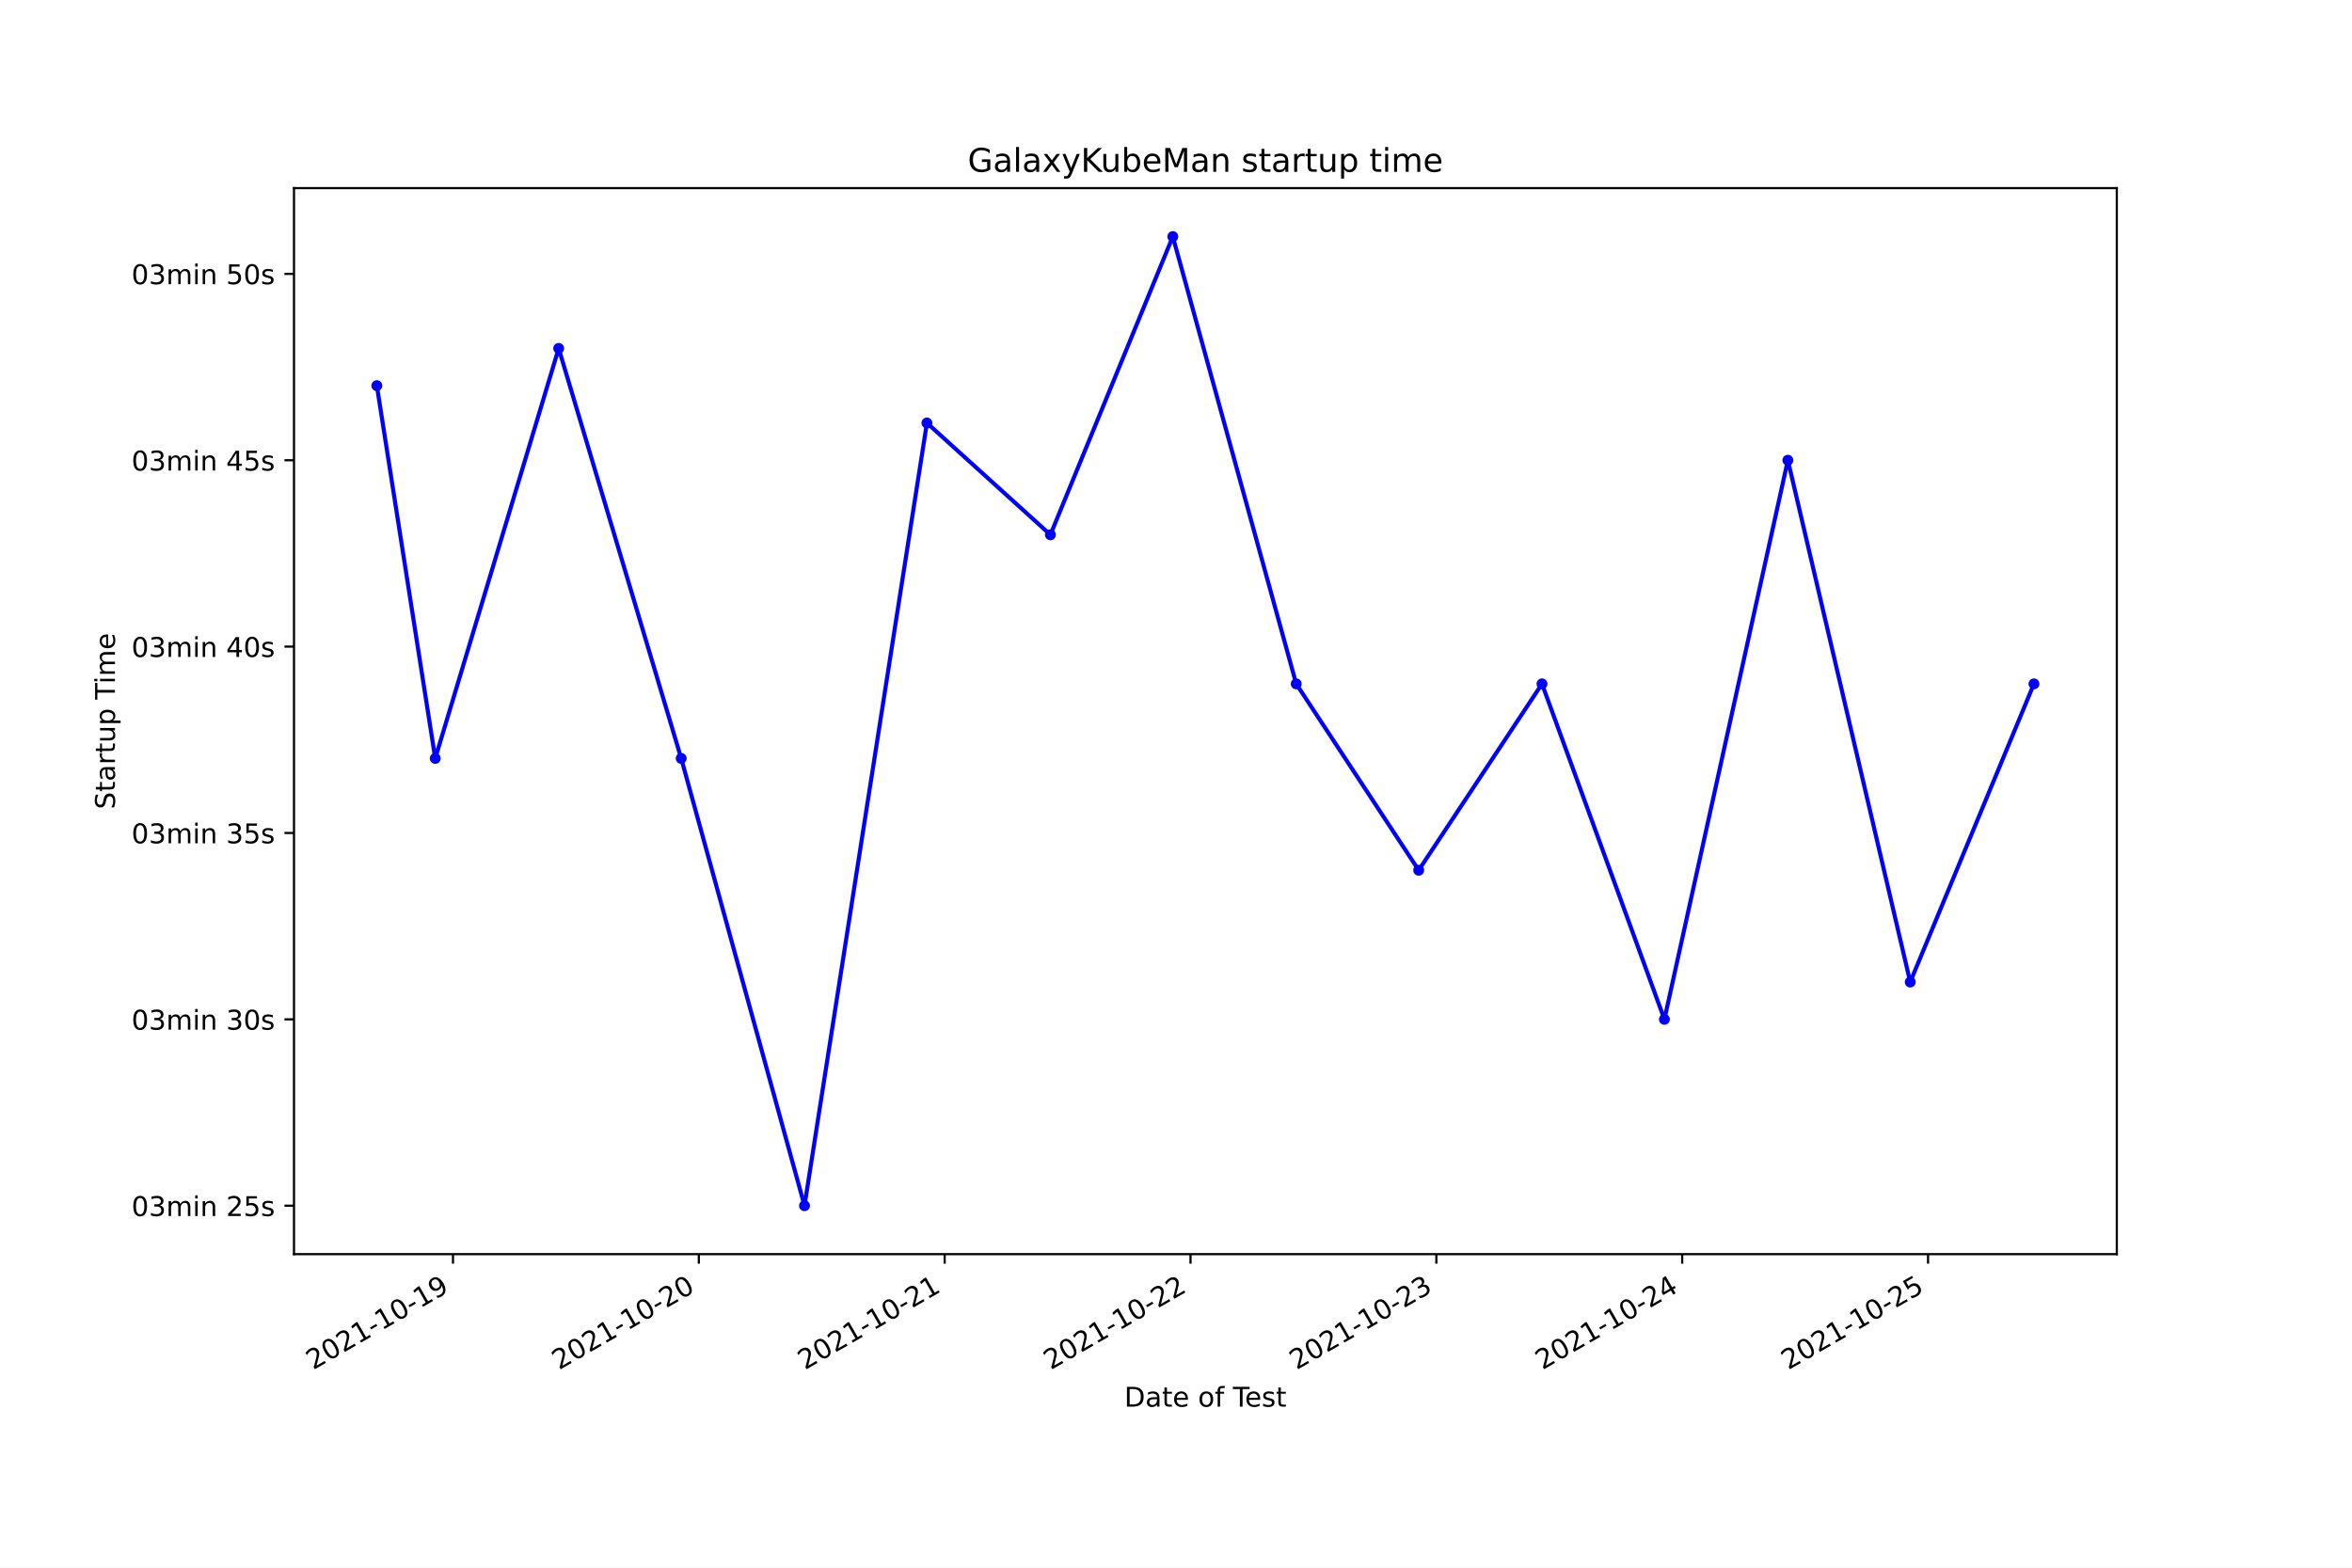
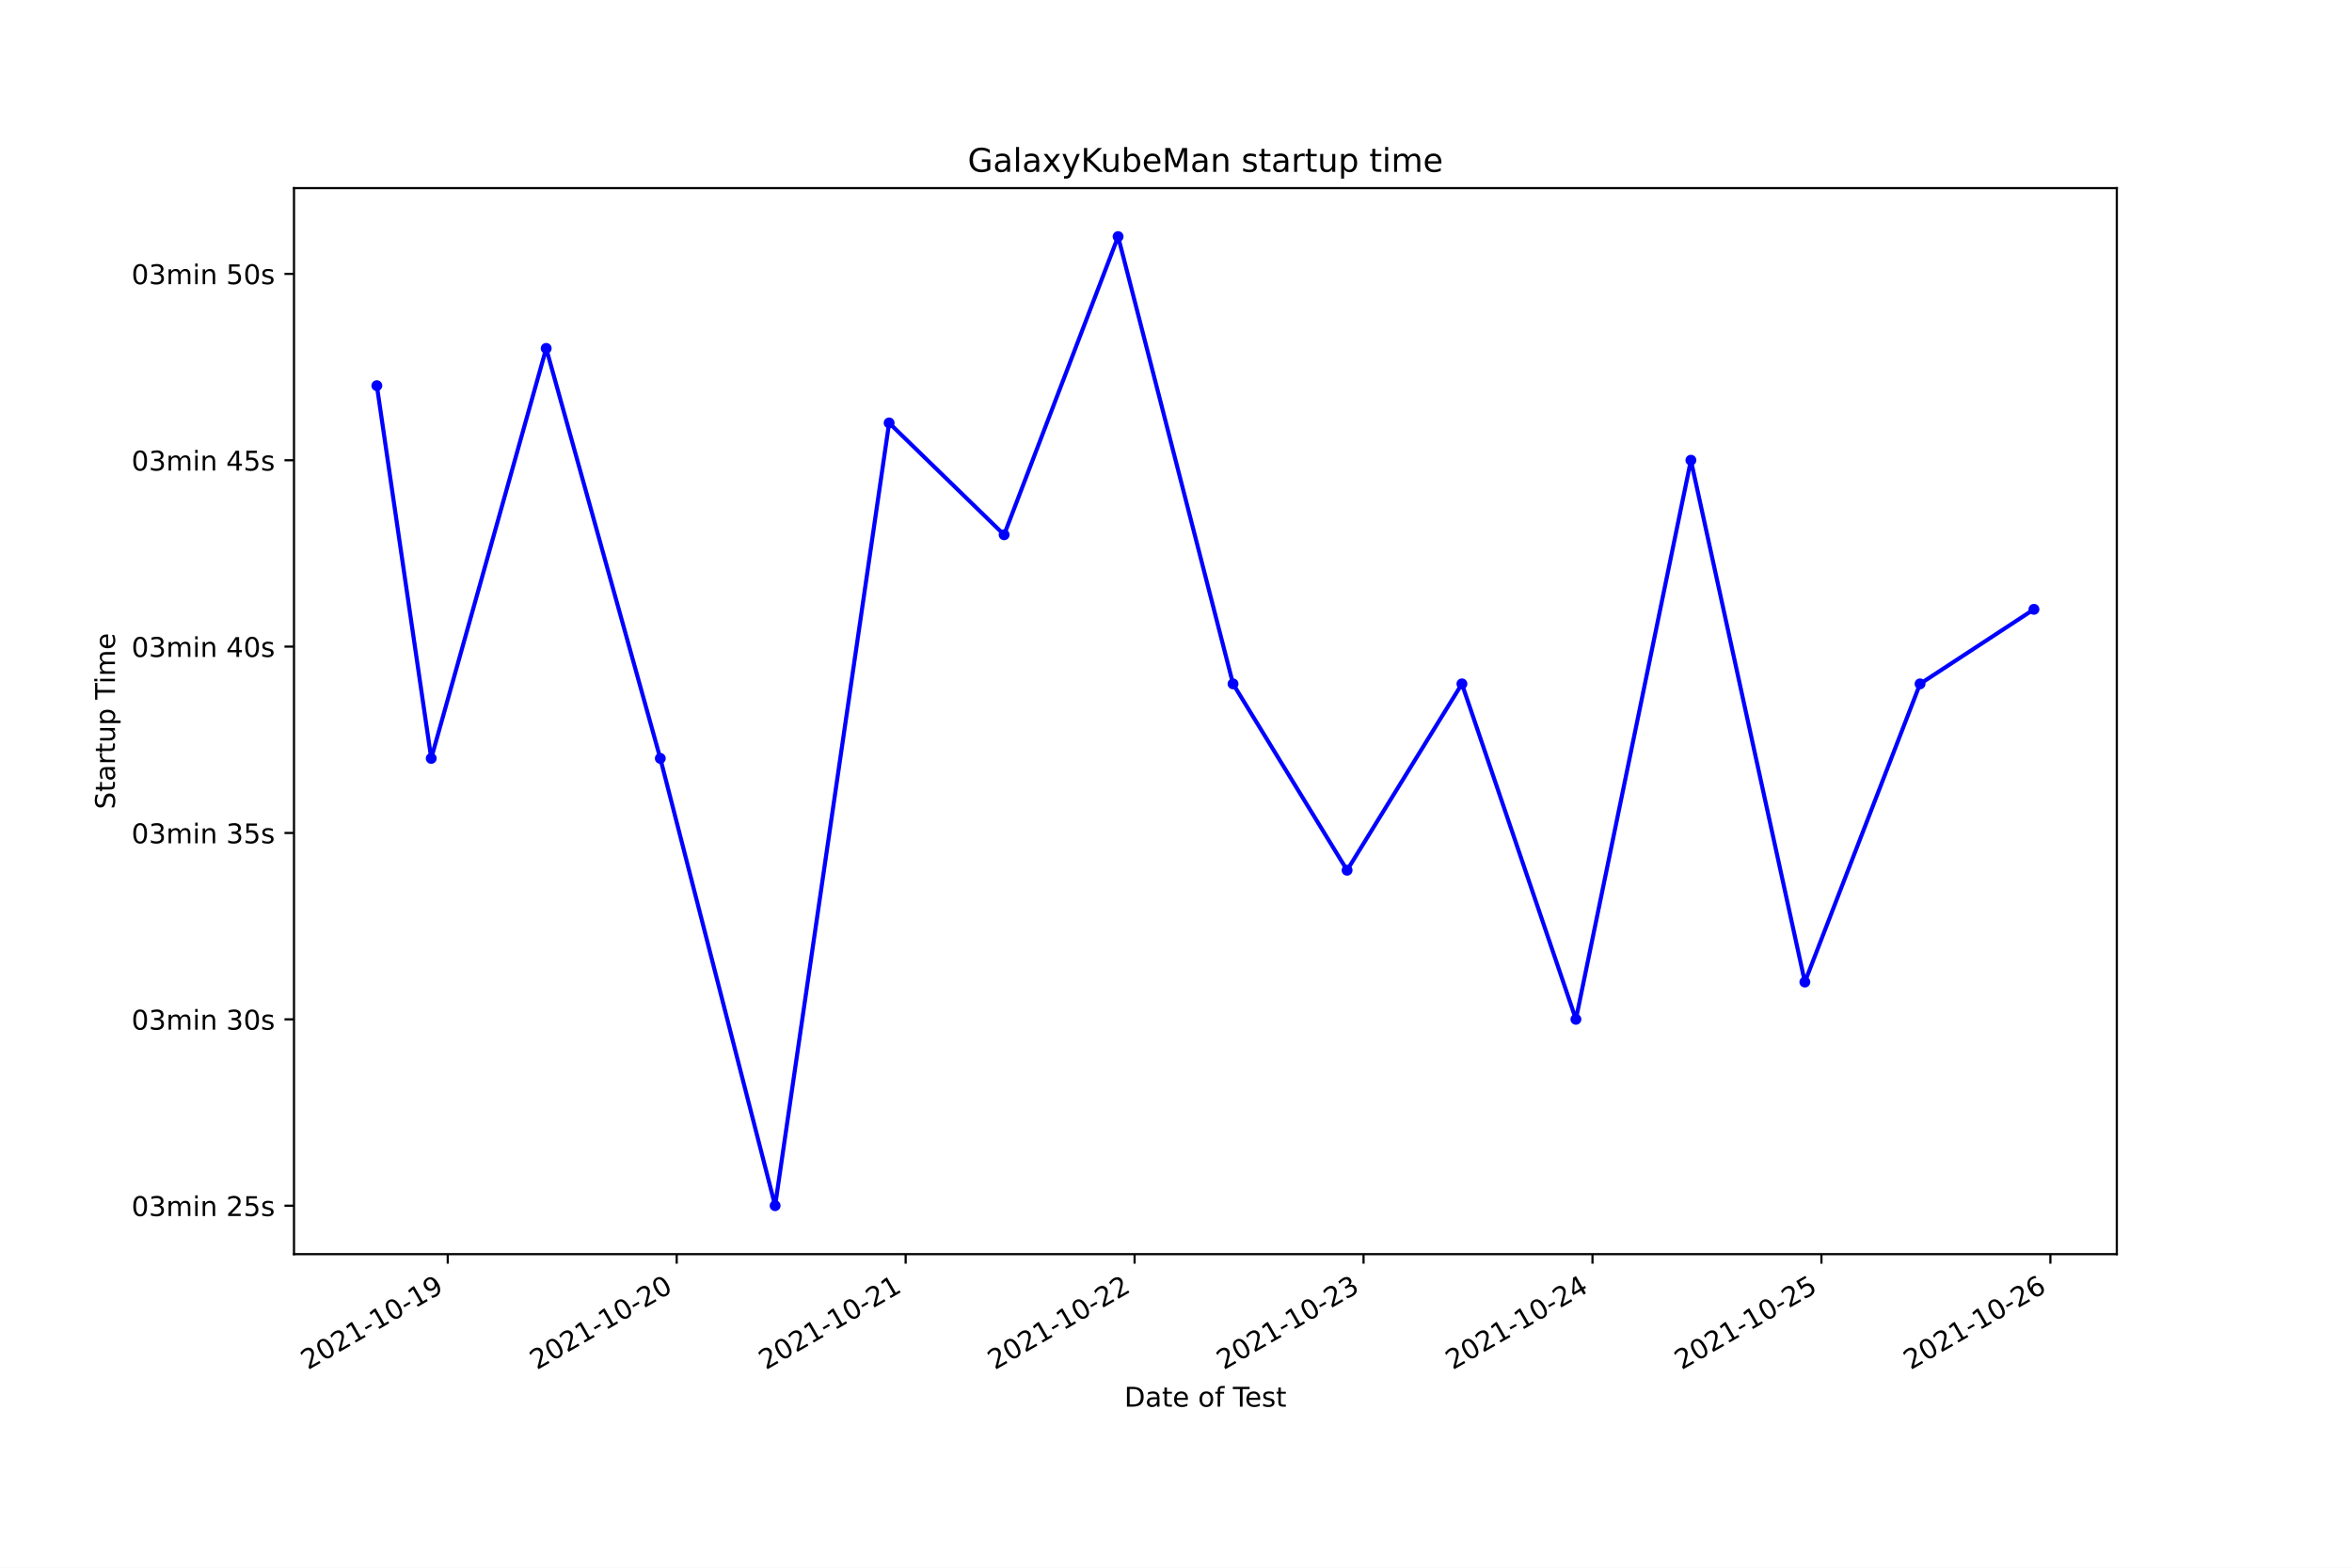
<svg xmlns="http://www.w3.org/2000/svg" xmlns:xlink="http://www.w3.org/1999/xlink" height="576pt" version="1.1" viewBox="0 0 864 576" width="864pt">
  <defs>
    <style type="text/css">*{stroke-linecap:butt;stroke-linejoin:round;}</style>
  </defs>
  <g id="figure_1">
    <g id="patch_1">
      <path d="M 0 576  L 864 576  L 864 0  L 0 0  z " style="fill:#ffffff;" />
    </g>
    <g id="axes_1">
      <g id="patch_2">
        <path d="M 108 460.8  L 777.6 460.8  L 777.6 69.12  L 108 69.12  z " style="fill:#ffffff;" />
      </g>
      <g id="matplotlib.axis_1">
        <g id="xtick_1">
          <g id="line2d_1">
            <defs>
-               <path d="M 0 0  L 0 3.5  " id="m5e85b4dd7c" style="stroke:#000000;stroke-width:0.8;" />
+               <path d="M 0 0  L 0 3.5  " id="md0dec7cf18" style="stroke:#000000;stroke-width:0.8;" />
            </defs>
            <g>
-               <use style="stroke:#000000;stroke-width:0.8;" x="166.402" xlink:href="#m5e85b4dd7c" y="460.8" />
+               <use style="stroke:#000000;stroke-width:0.8;" x="164.48" xlink:href="#md0dec7cf18" y="460.8" />
            </g>
          </g>
          <g id="text_1">
-             <g transform="translate(115.0327 503.4383)rotate(-30)scale(0.1 -0.1)">
+             <g transform="translate(113.1107 503.4383)rotate(-30)scale(0.1 -0.1)">
              <defs>
                <path d="M 1228 531  L 3431 531  L 3431 0  L 469 0  L 469 531  Q 828 903 1448 1529  Q 2069 2156 2228 2338  Q 2531 2678 2651 2914  Q 2772 3150 2772 3378  Q 2772 3750 2511 3984  Q 2250 4219 1831 4219  Q 1534 4219 1204 4116  Q 875 4013 500 3803  L 500 4441  Q 881 4594 1212 4672  Q 1544 4750 1819 4750  Q 2544 4750 2975 4387  Q 3406 4025 3406 3419  Q 3406 3131 3298 2873  Q 3191 2616 2906 2266  Q 2828 2175 2409 1742  Q 1991 1309 1228 531  z " id="DejaVuSans-32" transform="scale(0.015625)" />
                <path d="M 2034 4250  Q 1547 4250 1301 3770  Q 1056 3291 1056 2328  Q 1056 1369 1301 889  Q 1547 409 2034 409  Q 2525 409 2770 889  Q 3016 1369 3016 2328  Q 3016 3291 2770 3770  Q 2525 4250 2034 4250  z M 2034 4750  Q 2819 4750 3233 4129  Q 3647 3509 3647 2328  Q 3647 1150 3233 529  Q 2819 -91 2034 -91  Q 1250 -91 836 529  Q 422 1150 422 2328  Q 422 3509 836 4129  Q 1250 4750 2034 4750  z " id="DejaVuSans-30" transform="scale(0.015625)" />
                <path d="M 794 531  L 1825 531  L 1825 4091  L 703 3866  L 703 4441  L 1819 4666  L 2450 4666  L 2450 531  L 3481 531  L 3481 0  L 794 0  L 794 531  z " id="DejaVuSans-31" transform="scale(0.015625)" />
                <path d="M 313 2009  L 1997 2009  L 1997 1497  L 313 1497  L 313 2009  z " id="DejaVuSans-2d" transform="scale(0.015625)" />
                <path d="M 703 97  L 703 672  Q 941 559 1184 500  Q 1428 441 1663 441  Q 2288 441 2617 861  Q 2947 1281 2994 2138  Q 2813 1869 2534 1725  Q 2256 1581 1919 1581  Q 1219 1581 811 2004  Q 403 2428 403 3163  Q 403 3881 828 4315  Q 1253 4750 1959 4750  Q 2769 4750 3195 4129  Q 3622 3509 3622 2328  Q 3622 1225 3098 567  Q 2575 -91 1691 -91  Q 1453 -91 1209 -44  Q 966 3 703 97  z M 1959 2075  Q 2384 2075 2632 2365  Q 2881 2656 2881 3163  Q 2881 3666 2632 3958  Q 2384 4250 1959 4250  Q 1534 4250 1286 3958  Q 1038 3666 1038 3163  Q 1038 2656 1286 2365  Q 1534 2075 1959 2075  z " id="DejaVuSans-39" transform="scale(0.015625)" />
              </defs>
              <use xlink:href="#DejaVuSans-32" />
              <use x="63.623" xlink:href="#DejaVuSans-30" />
              <use x="127.246" xlink:href="#DejaVuSans-32" />
              <use x="190.869" xlink:href="#DejaVuSans-31" />
              <use x="254.492" xlink:href="#DejaVuSans-2d" />
              <use x="290.576" xlink:href="#DejaVuSans-31" />
              <use x="354.199" xlink:href="#DejaVuSans-30" />
              <use x="417.822" xlink:href="#DejaVuSans-2d" />
              <use x="453.906" xlink:href="#DejaVuSans-31" />
              <use x="517.529" xlink:href="#DejaVuSans-39" />
            </g>
          </g>
        </g>
        <g id="xtick_2">
          <g id="line2d_2">
            <g>
-               <use style="stroke:#000000;stroke-width:0.8;" x="256.712" xlink:href="#m5e85b4dd7c" y="460.8" />
+               <use style="stroke:#000000;stroke-width:0.8;" x="248.584" xlink:href="#md0dec7cf18" y="460.8" />
            </g>
          </g>
          <g id="text_2">
-             <g transform="translate(205.3427 503.4383)rotate(-30)scale(0.1 -0.1)">
+             <g transform="translate(197.2141 503.4383)rotate(-30)scale(0.1 -0.1)">
              <use xlink:href="#DejaVuSans-32" />
              <use x="63.623" xlink:href="#DejaVuSans-30" />
              <use x="127.246" xlink:href="#DejaVuSans-32" />
              <use x="190.869" xlink:href="#DejaVuSans-31" />
              <use x="254.492" xlink:href="#DejaVuSans-2d" />
              <use x="290.576" xlink:href="#DejaVuSans-31" />
              <use x="354.199" xlink:href="#DejaVuSans-30" />
              <use x="417.822" xlink:href="#DejaVuSans-2d" />
              <use x="453.906" xlink:href="#DejaVuSans-32" />
              <use x="517.529" xlink:href="#DejaVuSans-30" />
            </g>
          </g>
        </g>
        <g id="xtick_3">
          <g id="line2d_3">
            <g>
-               <use style="stroke:#000000;stroke-width:0.8;" x="347.022" xlink:href="#m5e85b4dd7c" y="460.8" />
+               <use style="stroke:#000000;stroke-width:0.8;" x="332.687" xlink:href="#md0dec7cf18" y="460.8" />
            </g>
          </g>
          <g id="text_3">
-             <g transform="translate(295.6528 503.4383)rotate(-30)scale(0.1 -0.1)">
+             <g transform="translate(281.3174 503.4383)rotate(-30)scale(0.1 -0.1)">
              <use xlink:href="#DejaVuSans-32" />
              <use x="63.623" xlink:href="#DejaVuSans-30" />
              <use x="127.246" xlink:href="#DejaVuSans-32" />
              <use x="190.869" xlink:href="#DejaVuSans-31" />
              <use x="254.492" xlink:href="#DejaVuSans-2d" />
              <use x="290.576" xlink:href="#DejaVuSans-31" />
              <use x="354.199" xlink:href="#DejaVuSans-30" />
              <use x="417.822" xlink:href="#DejaVuSans-2d" />
              <use x="453.906" xlink:href="#DejaVuSans-32" />
              <use x="517.529" xlink:href="#DejaVuSans-31" />
            </g>
          </g>
        </g>
        <g id="xtick_4">
          <g id="line2d_4">
            <g>
-               <use style="stroke:#000000;stroke-width:0.8;" x="437.332" xlink:href="#m5e85b4dd7c" y="460.8" />
+               <use style="stroke:#000000;stroke-width:0.8;" x="416.79" xlink:href="#md0dec7cf18" y="460.8" />
            </g>
          </g>
          <g id="text_4">
-             <g transform="translate(385.9628 503.4383)rotate(-30)scale(0.1 -0.1)">
+             <g transform="translate(365.4208 503.4383)rotate(-30)scale(0.1 -0.1)">
              <use xlink:href="#DejaVuSans-32" />
              <use x="63.623" xlink:href="#DejaVuSans-30" />
              <use x="127.246" xlink:href="#DejaVuSans-32" />
              <use x="190.869" xlink:href="#DejaVuSans-31" />
              <use x="254.492" xlink:href="#DejaVuSans-2d" />
              <use x="290.576" xlink:href="#DejaVuSans-31" />
              <use x="354.199" xlink:href="#DejaVuSans-30" />
              <use x="417.822" xlink:href="#DejaVuSans-2d" />
              <use x="453.906" xlink:href="#DejaVuSans-32" />
              <use x="517.529" xlink:href="#DejaVuSans-32" />
            </g>
          </g>
        </g>
        <g id="xtick_5">
          <g id="line2d_5">
            <g>
-               <use style="stroke:#000000;stroke-width:0.8;" x="527.642" xlink:href="#m5e85b4dd7c" y="460.8" />
+               <use style="stroke:#000000;stroke-width:0.8;" x="500.894" xlink:href="#md0dec7cf18" y="460.8" />
            </g>
          </g>
          <g id="text_5">
-             <g transform="translate(476.2729 503.4383)rotate(-30)scale(0.1 -0.1)">
+             <g transform="translate(449.5242 503.4383)rotate(-30)scale(0.1 -0.1)">
              <defs>
                <path d="M 2597 2516  Q 3050 2419 3304 2112  Q 3559 1806 3559 1356  Q 3559 666 3084 287  Q 2609 -91 1734 -91  Q 1441 -91 1130 -33  Q 819 25 488 141  L 488 750  Q 750 597 1062 519  Q 1375 441 1716 441  Q 2309 441 2620 675  Q 2931 909 2931 1356  Q 2931 1769 2642 2001  Q 2353 2234 1838 2234  L 1294 2234  L 1294 2753  L 1863 2753  Q 2328 2753 2575 2939  Q 2822 3125 2822 3475  Q 2822 3834 2567 4026  Q 2313 4219 1838 4219  Q 1578 4219 1281 4162  Q 984 4106 628 3988  L 628 4550  Q 988 4650 1302 4700  Q 1616 4750 1894 4750  Q 2613 4750 3031 4423  Q 3450 4097 3450 3541  Q 3450 3153 3228 2886  Q 3006 2619 2597 2516  z " id="DejaVuSans-33" transform="scale(0.015625)" />
              </defs>
              <use xlink:href="#DejaVuSans-32" />
              <use x="63.623" xlink:href="#DejaVuSans-30" />
              <use x="127.246" xlink:href="#DejaVuSans-32" />
              <use x="190.869" xlink:href="#DejaVuSans-31" />
              <use x="254.492" xlink:href="#DejaVuSans-2d" />
              <use x="290.576" xlink:href="#DejaVuSans-31" />
              <use x="354.199" xlink:href="#DejaVuSans-30" />
              <use x="417.822" xlink:href="#DejaVuSans-2d" />
              <use x="453.906" xlink:href="#DejaVuSans-32" />
              <use x="517.529" xlink:href="#DejaVuSans-33" />
            </g>
          </g>
        </g>
        <g id="xtick_6">
          <g id="line2d_6">
            <g>
-               <use style="stroke:#000000;stroke-width:0.8;" x="617.952" xlink:href="#m5e85b4dd7c" y="460.8" />
+               <use style="stroke:#000000;stroke-width:0.8;" x="584.997" xlink:href="#md0dec7cf18" y="460.8" />
            </g>
          </g>
          <g id="text_6">
-             <g transform="translate(566.5829 503.4383)rotate(-30)scale(0.1 -0.1)">
+             <g transform="translate(533.6275 503.4383)rotate(-30)scale(0.1 -0.1)">
              <defs>
                <path d="M 2419 4116  L 825 1625  L 2419 1625  L 2419 4116  z M 2253 4666  L 3047 4666  L 3047 1625  L 3713 1625  L 3713 1100  L 3047 1100  L 3047 0  L 2419 0  L 2419 1100  L 313 1100  L 313 1709  L 2253 4666  z " id="DejaVuSans-34" transform="scale(0.015625)" />
              </defs>
              <use xlink:href="#DejaVuSans-32" />
              <use x="63.623" xlink:href="#DejaVuSans-30" />
              <use x="127.246" xlink:href="#DejaVuSans-32" />
              <use x="190.869" xlink:href="#DejaVuSans-31" />
              <use x="254.492" xlink:href="#DejaVuSans-2d" />
              <use x="290.576" xlink:href="#DejaVuSans-31" />
              <use x="354.199" xlink:href="#DejaVuSans-30" />
              <use x="417.822" xlink:href="#DejaVuSans-2d" />
              <use x="453.906" xlink:href="#DejaVuSans-32" />
              <use x="517.529" xlink:href="#DejaVuSans-34" />
            </g>
          </g>
        </g>
        <g id="xtick_7">
          <g id="line2d_7">
            <g>
-               <use style="stroke:#000000;stroke-width:0.8;" x="708.262" xlink:href="#m5e85b4dd7c" y="460.8" />
+               <use style="stroke:#000000;stroke-width:0.8;" x="669.1" xlink:href="#md0dec7cf18" y="460.8" />
            </g>
          </g>
          <g id="text_7">
-             <g transform="translate(656.8929 503.4383)rotate(-30)scale(0.1 -0.1)">
+             <g transform="translate(617.7309 503.4383)rotate(-30)scale(0.1 -0.1)">
              <defs>
                <path d="M 691 4666  L 3169 4666  L 3169 4134  L 1269 4134  L 1269 2991  Q 1406 3038 1543 3061  Q 1681 3084 1819 3084  Q 2600 3084 3056 2656  Q 3513 2228 3513 1497  Q 3513 744 3044 326  Q 2575 -91 1722 -91  Q 1428 -91 1123 -41  Q 819 9 494 109  L 494 744  Q 775 591 1075 516  Q 1375 441 1709 441  Q 2250 441 2565 725  Q 2881 1009 2881 1497  Q 2881 1984 2565 2268  Q 2250 2553 1709 2553  Q 1456 2553 1204 2497  Q 953 2441 691 2322  L 691 4666  z " id="DejaVuSans-35" transform="scale(0.015625)" />
              </defs>
              <use xlink:href="#DejaVuSans-32" />
              <use x="63.623" xlink:href="#DejaVuSans-30" />
              <use x="127.246" xlink:href="#DejaVuSans-32" />
              <use x="190.869" xlink:href="#DejaVuSans-31" />
              <use x="254.492" xlink:href="#DejaVuSans-2d" />
              <use x="290.576" xlink:href="#DejaVuSans-31" />
              <use x="354.199" xlink:href="#DejaVuSans-30" />
              <use x="417.822" xlink:href="#DejaVuSans-2d" />
              <use x="453.906" xlink:href="#DejaVuSans-32" />
              <use x="517.529" xlink:href="#DejaVuSans-35" />
            </g>
          </g>
        </g>
-         <g id="text_8">
+         <g id="xtick_8">
+           <g id="line2d_8">
+             <g>
+               <use style="stroke:#000000;stroke-width:0.8;" x="753.204" xlink:href="#md0dec7cf18" y="460.8" />
+             </g>
+           </g>
+           <g id="text_8">
+             <g transform="translate(701.8342 503.4383)rotate(-30)scale(0.1 -0.1)">
+               <defs>
+                 <path d="M 2113 2584  Q 1688 2584 1439 2293  Q 1191 2003 1191 1497  Q 1191 994 1439 701  Q 1688 409 2113 409  Q 2538 409 2786 701  Q 3034 994 3034 1497  Q 3034 2003 2786 2293  Q 2538 2584 2113 2584  z M 3366 4563  L 3366 3988  Q 3128 4100 2886 4159  Q 2644 4219 2406 4219  Q 1781 4219 1451 3797  Q 1122 3375 1075 2522  Q 1259 2794 1537 2939  Q 1816 3084 2150 3084  Q 2853 3084 3261 2657  Q 3669 2231 3669 1497  Q 3669 778 3244 343  Q 2819 -91 2113 -91  Q 1303 -91 875 529  Q 447 1150 447 2328  Q 447 3434 972 4092  Q 1497 4750 2381 4750  Q 2619 4750 2861 4703  Q 3103 4656 3366 4563  z " id="DejaVuSans-36" transform="scale(0.015625)" />
+               </defs>
+               <use xlink:href="#DejaVuSans-32" />
+               <use x="63.623" xlink:href="#DejaVuSans-30" />
+               <use x="127.246" xlink:href="#DejaVuSans-32" />
+               <use x="190.869" xlink:href="#DejaVuSans-31" />
+               <use x="254.492" xlink:href="#DejaVuSans-2d" />
+               <use x="290.576" xlink:href="#DejaVuSans-31" />
+               <use x="354.199" xlink:href="#DejaVuSans-30" />
+               <use x="417.822" xlink:href="#DejaVuSans-2d" />
+               <use x="453.906" xlink:href="#DejaVuSans-32" />
+               <use x="517.529" xlink:href="#DejaVuSans-36" />
+             </g>
+           </g>
+         </g>
+         <g id="text_9">
          <g transform="translate(413.0063 516.8378)scale(0.1 -0.1)">
            <defs>
              <path d="M 1259 4147  L 1259 519  L 2022 519  Q 2988 519 3436 956  Q 3884 1394 3884 2338  Q 3884 3275 3436 3711  Q 2988 4147 2022 4147  L 1259 4147  z M 628 4666  L 1925 4666  Q 3281 4666 3915 4102  Q 4550 3538 4550 2338  Q 4550 1131 3912 565  Q 3275 0 1925 0  L 628 0  L 628 4666  z " id="DejaVuSans-44" transform="scale(0.015625)" />
              <path d="M 2194 1759  Q 1497 1759 1228 1600  Q 959 1441 959 1056  Q 959 750 1161 570  Q 1363 391 1709 391  Q 2188 391 2477 730  Q 2766 1069 2766 1631  L 2766 1759  L 2194 1759  z M 3341 1997  L 3341 0  L 2766 0  L 2766 531  Q 2569 213 2275 61  Q 1981 -91 1556 -91  Q 1019 -91 701 211  Q 384 513 384 1019  Q 384 1609 779 1909  Q 1175 2209 1959 2209  L 2766 2209  L 2766 2266  Q 2766 2663 2505 2880  Q 2244 3097 1772 3097  Q 1472 3097 1187 3025  Q 903 2953 641 2809  L 641 3341  Q 956 3463 1253 3523  Q 1550 3584 1831 3584  Q 2591 3584 2966 3190  Q 3341 2797 3341 1997  z " id="DejaVuSans-61" transform="scale(0.015625)" />
              <path d="M 1172 4494  L 1172 3500  L 2356 3500  L 2356 3053  L 1172 3053  L 1172 1153  Q 1172 725 1289 603  Q 1406 481 1766 481  L 2356 481  L 2356 0  L 1766 0  Q 1100 0 847 248  Q 594 497 594 1153  L 594 3053  L 172 3053  L 172 3500  L 594 3500  L 594 4494  L 1172 4494  z " id="DejaVuSans-74" transform="scale(0.015625)" />
              <path d="M 3597 1894  L 3597 1613  L 953 1613  Q 991 1019 1311 708  Q 1631 397 2203 397  Q 2534 397 2845 478  Q 3156 559 3463 722  L 3463 178  Q 3153 47 2828 -22  Q 2503 -91 2169 -91  Q 1331 -91 842 396  Q 353 884 353 1716  Q 353 2575 817 3079  Q 1281 3584 2069 3584  Q 2775 3584 3186 3129  Q 3597 2675 3597 1894  z M 3022 2063  Q 3016 2534 2758 2815  Q 2500 3097 2075 3097  Q 1594 3097 1305 2825  Q 1016 2553 972 2059  L 3022 2063  z " id="DejaVuSans-65" transform="scale(0.015625)" />
              <path id="DejaVuSans-20" transform="scale(0.015625)" />
              <path d="M 1959 3097  Q 1497 3097 1228 2736  Q 959 2375 959 1747  Q 959 1119 1226 758  Q 1494 397 1959 397  Q 2419 397 2687 759  Q 2956 1122 2956 1747  Q 2956 2369 2687 2733  Q 2419 3097 1959 3097  z M 1959 3584  Q 2709 3584 3137 3096  Q 3566 2609 3566 1747  Q 3566 888 3137 398  Q 2709 -91 1959 -91  Q 1206 -91 779 398  Q 353 888 353 1747  Q 353 2609 779 3096  Q 1206 3584 1959 3584  z " id="DejaVuSans-6f" transform="scale(0.015625)" />
              <path d="M 2375 4863  L 2375 4384  L 1825 4384  Q 1516 4384 1395 4259  Q 1275 4134 1275 3809  L 1275 3500  L 2222 3500  L 2222 3053  L 1275 3053  L 1275 0  L 697 0  L 697 3053  L 147 3053  L 147 3500  L 697 3500  L 697 3744  Q 697 4328 969 4595  Q 1241 4863 1831 4863  L 2375 4863  z " id="DejaVuSans-66" transform="scale(0.015625)" />
              <path d="M -19 4666  L 3928 4666  L 3928 4134  L 2272 4134  L 2272 0  L 1638 0  L 1638 4134  L -19 4134  L -19 4666  z " id="DejaVuSans-54" transform="scale(0.015625)" />
              <path d="M 2834 3397  L 2834 2853  Q 2591 2978 2328 3040  Q 2066 3103 1784 3103  Q 1356 3103 1142 2972  Q 928 2841 928 2578  Q 928 2378 1081 2264  Q 1234 2150 1697 2047  L 1894 2003  Q 2506 1872 2764 1633  Q 3022 1394 3022 966  Q 3022 478 2636 193  Q 2250 -91 1575 -91  Q 1294 -91 989 -36  Q 684 19 347 128  L 347 722  Q 666 556 975 473  Q 1284 391 1588 391  Q 1994 391 2212 530  Q 2431 669 2431 922  Q 2431 1156 2273 1281  Q 2116 1406 1581 1522  L 1381 1569  Q 847 1681 609 1914  Q 372 2147 372 2553  Q 372 3047 722 3315  Q 1072 3584 1716 3584  Q 2034 3584 2315 3537  Q 2597 3491 2834 3397  z " id="DejaVuSans-73" transform="scale(0.015625)" />
            </defs>
            <use xlink:href="#DejaVuSans-44" />
            <use x="77.002" xlink:href="#DejaVuSans-61" />
            <use x="138.281" xlink:href="#DejaVuSans-74" />
            <use x="177.49" xlink:href="#DejaVuSans-65" />
            <use x="239.014" xlink:href="#DejaVuSans-20" />
            <use x="270.801" xlink:href="#DejaVuSans-6f" />
            <use x="331.982" xlink:href="#DejaVuSans-66" />
            <use x="367.188" xlink:href="#DejaVuSans-20" />
            <use x="398.975" xlink:href="#DejaVuSans-54" />
            <use x="443.059" xlink:href="#DejaVuSans-65" />
            <use x="504.582" xlink:href="#DejaVuSans-73" />
            <use x="556.682" xlink:href="#DejaVuSans-74" />
          </g>
        </g>
      </g>
      <g id="matplotlib.axis_2">
        <g id="ytick_1">
-           <g id="line2d_8">
+           <g id="line2d_9">
            <defs>
-               <path d="M 0 0  L -3.5 0  " id="m3f76732571" style="stroke:#000000;stroke-width:0.8;" />
+               <path d="M 0 0  L -3.5 0  " id="mba58c76f24" style="stroke:#000000;stroke-width:0.8;" />
            </defs>
            <g>
-               <use style="stroke:#000000;stroke-width:0.8;" x="108" xlink:href="#m3f76732571" y="442.996" />
-             </g>
-           </g>
-           <g id="text_9">
+               <use style="stroke:#000000;stroke-width:0.8;" x="108" xlink:href="#mba58c76f24" y="442.996" />
+             </g>
+           </g>
+           <g id="text_10">
            <g transform="translate(48.30625 446.7956)scale(0.1 -0.1)">
              <defs>
                <path d="M 3328 2828  Q 3544 3216 3844 3400  Q 4144 3584 4550 3584  Q 5097 3584 5394 3201  Q 5691 2819 5691 2113  L 5691 0  L 5113 0  L 5113 2094  Q 5113 2597 4934 2840  Q 4756 3084 4391 3084  Q 3944 3084 3684 2787  Q 3425 2491 3425 1978  L 3425 0  L 2847 0  L 2847 2094  Q 2847 2600 2669 2842  Q 2491 3084 2119 3084  Q 1678 3084 1418 2786  Q 1159 2488 1159 1978  L 1159 0  L 581 0  L 581 3500  L 1159 3500  L 1159 2956  Q 1356 3278 1631 3431  Q 1906 3584 2284 3584  Q 2666 3584 2933 3390  Q 3200 3197 3328 2828  z " id="DejaVuSans-6d" transform="scale(0.015625)" />
                <path d="M 603 3500  L 1178 3500  L 1178 0  L 603 0  L 603 3500  z M 603 4863  L 1178 4863  L 1178 4134  L 603 4134  L 603 4863  z " id="DejaVuSans-69" transform="scale(0.015625)" />
                <path d="M 3513 2113  L 3513 0  L 2938 0  L 2938 2094  Q 2938 2591 2744 2837  Q 2550 3084 2163 3084  Q 1697 3084 1428 2787  Q 1159 2491 1159 1978  L 1159 0  L 581 0  L 581 3500  L 1159 3500  L 1159 2956  Q 1366 3272 1645 3428  Q 1925 3584 2291 3584  Q 2894 3584 3203 3211  Q 3513 2838 3513 2113  z " id="DejaVuSans-6e" transform="scale(0.015625)" />
              </defs>
              <use xlink:href="#DejaVuSans-30" />
              <use x="63.623" xlink:href="#DejaVuSans-33" />
              <use x="127.246" xlink:href="#DejaVuSans-6d" />
              <use x="224.658" xlink:href="#DejaVuSans-69" />
              <use x="252.441" xlink:href="#DejaVuSans-6e" />
              <use x="315.82" xlink:href="#DejaVuSans-20" />
              <use x="347.607" xlink:href="#DejaVuSans-32" />
              <use x="411.23" xlink:href="#DejaVuSans-35" />
              <use x="474.854" xlink:href="#DejaVuSans-73" />
            </g>
          </g>
        </g>
        <g id="ytick_2">
-           <g id="line2d_9">
-             <g>
-               <use style="stroke:#000000;stroke-width:0.8;" x="108" xlink:href="#m3f76732571" y="374.521" />
-             </g>
-           </g>
-           <g id="text_10">
+           <g id="line2d_10">
+             <g>
+               <use style="stroke:#000000;stroke-width:0.8;" x="108" xlink:href="#mba58c76f24" y="374.521" />
+             </g>
+           </g>
+           <g id="text_11">
            <g transform="translate(48.30625 378.3201)scale(0.1 -0.1)">
              <use xlink:href="#DejaVuSans-30" />
              <use x="63.623" xlink:href="#DejaVuSans-33" />
              <use x="127.246" xlink:href="#DejaVuSans-6d" />
              <use x="224.658" xlink:href="#DejaVuSans-69" />
              <use x="252.441" xlink:href="#DejaVuSans-6e" />
              <use x="315.82" xlink:href="#DejaVuSans-20" />
              <use x="347.607" xlink:href="#DejaVuSans-33" />
              <use x="411.23" xlink:href="#DejaVuSans-30" />
              <use x="474.854" xlink:href="#DejaVuSans-73" />
            </g>
          </g>
        </g>
        <g id="ytick_3">
-           <g id="line2d_10">
-             <g>
-               <use style="stroke:#000000;stroke-width:0.8;" x="108" xlink:href="#m3f76732571" y="306.045" />
-             </g>
-           </g>
-           <g id="text_11">
+           <g id="line2d_11">
+             <g>
+               <use style="stroke:#000000;stroke-width:0.8;" x="108" xlink:href="#mba58c76f24" y="306.045" />
+             </g>
+           </g>
+           <g id="text_12">
            <g transform="translate(48.30625 309.8445)scale(0.1 -0.1)">
              <use xlink:href="#DejaVuSans-30" />
              <use x="63.623" xlink:href="#DejaVuSans-33" />
              <use x="127.246" xlink:href="#DejaVuSans-6d" />
              <use x="224.658" xlink:href="#DejaVuSans-69" />
              <use x="252.441" xlink:href="#DejaVuSans-6e" />
              <use x="315.82" xlink:href="#DejaVuSans-20" />
              <use x="347.607" xlink:href="#DejaVuSans-33" />
              <use x="411.23" xlink:href="#DejaVuSans-35" />
              <use x="474.854" xlink:href="#DejaVuSans-73" />
            </g>
          </g>
        </g>
        <g id="ytick_4">
-           <g id="line2d_11">
-             <g>
-               <use style="stroke:#000000;stroke-width:0.8;" x="108" xlink:href="#m3f76732571" y="237.57" />
-             </g>
-           </g>
-           <g id="text_12">
+           <g id="line2d_12">
+             <g>
+               <use style="stroke:#000000;stroke-width:0.8;" x="108" xlink:href="#mba58c76f24" y="237.57" />
+             </g>
+           </g>
+           <g id="text_13">
            <g transform="translate(48.30625 241.369)scale(0.1 -0.1)">
              <use xlink:href="#DejaVuSans-30" />
              <use x="63.623" xlink:href="#DejaVuSans-33" />
              <use x="127.246" xlink:href="#DejaVuSans-6d" />
              <use x="224.658" xlink:href="#DejaVuSans-69" />
              <use x="252.441" xlink:href="#DejaVuSans-6e" />
              <use x="315.82" xlink:href="#DejaVuSans-20" />
              <use x="347.607" xlink:href="#DejaVuSans-34" />
              <use x="411.23" xlink:href="#DejaVuSans-30" />
              <use x="474.854" xlink:href="#DejaVuSans-73" />
            </g>
          </g>
        </g>
        <g id="ytick_5">
-           <g id="line2d_12">
-             <g>
-               <use style="stroke:#000000;stroke-width:0.8;" x="108" xlink:href="#m3f76732571" y="169.094" />
-             </g>
-           </g>
-           <g id="text_13">
+           <g id="line2d_13">
+             <g>
+               <use style="stroke:#000000;stroke-width:0.8;" x="108" xlink:href="#mba58c76f24" y="169.094" />
+             </g>
+           </g>
+           <g id="text_14">
            <g transform="translate(48.30625 172.8935)scale(0.1 -0.1)">
              <use xlink:href="#DejaVuSans-30" />
              <use x="63.623" xlink:href="#DejaVuSans-33" />
              <use x="127.246" xlink:href="#DejaVuSans-6d" />
              <use x="224.658" xlink:href="#DejaVuSans-69" />
              <use x="252.441" xlink:href="#DejaVuSans-6e" />
              <use x="315.82" xlink:href="#DejaVuSans-20" />
              <use x="347.607" xlink:href="#DejaVuSans-34" />
              <use x="411.23" xlink:href="#DejaVuSans-35" />
              <use x="474.854" xlink:href="#DejaVuSans-73" />
            </g>
          </g>
        </g>
        <g id="ytick_6">
-           <g id="line2d_13">
-             <g>
-               <use style="stroke:#000000;stroke-width:0.8;" x="108" xlink:href="#m3f76732571" y="100.619" />
-             </g>
-           </g>
-           <g id="text_14">
+           <g id="line2d_14">
+             <g>
+               <use style="stroke:#000000;stroke-width:0.8;" x="108" xlink:href="#mba58c76f24" y="100.619" />
+             </g>
+           </g>
+           <g id="text_15">
            <g transform="translate(48.30625 104.418)scale(0.1 -0.1)">
              <use xlink:href="#DejaVuSans-30" />
              <use x="63.623" xlink:href="#DejaVuSans-33" />
              <use x="127.246" xlink:href="#DejaVuSans-6d" />
              <use x="224.658" xlink:href="#DejaVuSans-69" />
              <use x="252.441" xlink:href="#DejaVuSans-6e" />
              <use x="315.82" xlink:href="#DejaVuSans-20" />
              <use x="347.607" xlink:href="#DejaVuSans-35" />
              <use x="411.23" xlink:href="#DejaVuSans-30" />
              <use x="474.854" xlink:href="#DejaVuSans-73" />
            </g>
          </g>
        </g>
-         <g id="text_15">
+         <g id="text_16">
          <g transform="translate(42.22656 297.3397)rotate(-90)scale(0.1 -0.1)">
            <defs>
              <path d="M 3425 4513  L 3425 3897  Q 3066 4069 2747 4153  Q 2428 4238 2131 4238  Q 1616 4238 1336 4038  Q 1056 3838 1056 3469  Q 1056 3159 1242 3001  Q 1428 2844 1947 2747  L 2328 2669  Q 3034 2534 3370 2195  Q 3706 1856 3706 1288  Q 3706 609 3251 259  Q 2797 -91 1919 -91  Q 1588 -91 1214 -16  Q 841 59 441 206  L 441 856  Q 825 641 1194 531  Q 1563 422 1919 422  Q 2459 422 2753 634  Q 3047 847 3047 1241  Q 3047 1584 2836 1778  Q 2625 1972 2144 2069  L 1759 2144  Q 1053 2284 737 2584  Q 422 2884 422 3419  Q 422 4038 858 4394  Q 1294 4750 2059 4750  Q 2388 4750 2728 4690  Q 3069 4631 3425 4513  z " id="DejaVuSans-53" transform="scale(0.015625)" />
              <path d="M 2631 2963  Q 2534 3019 2420 3045  Q 2306 3072 2169 3072  Q 1681 3072 1420 2755  Q 1159 2438 1159 1844  L 1159 0  L 581 0  L 581 3500  L 1159 3500  L 1159 2956  Q 1341 3275 1631 3429  Q 1922 3584 2338 3584  Q 2397 3584 2469 3576  Q 2541 3569 2628 3553  L 2631 2963  z " id="DejaVuSans-72" transform="scale(0.015625)" />
              <path d="M 544 1381  L 544 3500  L 1119 3500  L 1119 1403  Q 1119 906 1312 657  Q 1506 409 1894 409  Q 2359 409 2629 706  Q 2900 1003 2900 1516  L 2900 3500  L 3475 3500  L 3475 0  L 2900 0  L 2900 538  Q 2691 219 2414 64  Q 2138 -91 1772 -91  Q 1169 -91 856 284  Q 544 659 544 1381  z M 1991 3584  L 1991 3584  z " id="DejaVuSans-75" transform="scale(0.015625)" />
              <path d="M 1159 525  L 1159 -1331  L 581 -1331  L 581 3500  L 1159 3500  L 1159 2969  Q 1341 3281 1617 3432  Q 1894 3584 2278 3584  Q 2916 3584 3314 3078  Q 3713 2572 3713 1747  Q 3713 922 3314 415  Q 2916 -91 2278 -91  Q 1894 -91 1617 61  Q 1341 213 1159 525  z M 3116 1747  Q 3116 2381 2855 2742  Q 2594 3103 2138 3103  Q 1681 3103 1420 2742  Q 1159 2381 1159 1747  Q 1159 1113 1420 752  Q 1681 391 2138 391  Q 2594 391 2855 752  Q 3116 1113 3116 1747  z " id="DejaVuSans-70" transform="scale(0.015625)" />
            </defs>
            <use xlink:href="#DejaVuSans-53" />
            <use x="63.477" xlink:href="#DejaVuSans-74" />
            <use x="102.686" xlink:href="#DejaVuSans-61" />
            <use x="163.965" xlink:href="#DejaVuSans-72" />
            <use x="205.078" xlink:href="#DejaVuSans-74" />
            <use x="244.287" xlink:href="#DejaVuSans-75" />
            <use x="307.666" xlink:href="#DejaVuSans-70" />
            <use x="371.143" xlink:href="#DejaVuSans-20" />
            <use x="402.93" xlink:href="#DejaVuSans-54" />
            <use x="460.889" xlink:href="#DejaVuSans-69" />
            <use x="488.672" xlink:href="#DejaVuSans-6d" />
            <use x="586.084" xlink:href="#DejaVuSans-65" />
          </g>
        </g>
      </g>
-       <g id="line2d_14">
-         <path clip-path="url(#p2bcc2395a9)" d="M 747.164 251.265  L 701.722 360.826  L 656.77 169.094  L 611.415 374.521  L 566.452 251.265  L 521.153 319.74  L 476.162 251.265  L 430.826 86.924  L 385.871 196.484  L 340.502 155.399  L 295.535 442.996  L 250.245 278.655  L 205.232 128.009  L 159.886 278.655  L 138.436 141.704  " style="fill:none;stroke:#0000ff;stroke-linecap:square;stroke-width:1.5;" />
+       <g id="line2d_15">
+         <path clip-path="url(#p1080b1525c)" d="M 747.164 223.875  L 705.328 251.265  L 663.01 360.826  L 621.147 169.094  L 578.909 374.521  L 537.036 251.265  L 494.851 319.74  L 452.952 251.265  L 410.731 86.924  L 368.866 196.484  L 326.615 155.399  L 284.738 442.996  L 242.561 278.655  L 200.642 128.009  L 158.412 278.655  L 138.436 141.704  " style="fill:none;stroke:#0000ff;stroke-linecap:square;stroke-width:1.5;" />
        <defs>
-           <path d="M 0 1.5  C 0.398 1.5 0.779 1.342 1.061 1.061  C 1.342 0.779 1.5 0.398 1.5 0  C 1.5 -0.398 1.342 -0.779 1.061 -1.061  C 0.779 -1.342 0.398 -1.5 0 -1.5  C -0.398 -1.5 -0.779 -1.342 -1.061 -1.061  C -1.342 -0.779 -1.5 -0.398 -1.5 0  C -1.5 0.398 -1.342 0.779 -1.061 1.061  C -0.779 1.342 -0.398 1.5 0 1.5  z " id="m815fe5be1e" style="stroke:#0000ff;" />
+           <path d="M 0 1.5  C 0.398 1.5 0.779 1.342 1.061 1.061  C 1.342 0.779 1.5 0.398 1.5 0  C 1.5 -0.398 1.342 -0.779 1.061 -1.061  C 0.779 -1.342 0.398 -1.5 0 -1.5  C -0.398 -1.5 -0.779 -1.342 -1.061 -1.061  C -1.342 -0.779 -1.5 -0.398 -1.5 0  C -1.5 0.398 -1.342 0.779 -1.061 1.061  C -0.779 1.342 -0.398 1.5 0 1.5  z " id="m321f276670" style="stroke:#0000ff;" />
        </defs>
-         <g clip-path="url(#p2bcc2395a9)">
-           <use style="fill:#0000ff;stroke:#0000ff;" x="747.164" xlink:href="#m815fe5be1e" y="251.265" />
-           <use style="fill:#0000ff;stroke:#0000ff;" x="701.722" xlink:href="#m815fe5be1e" y="360.826" />
-           <use style="fill:#0000ff;stroke:#0000ff;" x="656.77" xlink:href="#m815fe5be1e" y="169.094" />
-           <use style="fill:#0000ff;stroke:#0000ff;" x="611.415" xlink:href="#m815fe5be1e" y="374.521" />
-           <use style="fill:#0000ff;stroke:#0000ff;" x="566.452" xlink:href="#m815fe5be1e" y="251.265" />
-           <use style="fill:#0000ff;stroke:#0000ff;" x="521.153" xlink:href="#m815fe5be1e" y="319.74" />
-           <use style="fill:#0000ff;stroke:#0000ff;" x="476.162" xlink:href="#m815fe5be1e" y="251.265" />
-           <use style="fill:#0000ff;stroke:#0000ff;" x="430.826" xlink:href="#m815fe5be1e" y="86.924" />
-           <use style="fill:#0000ff;stroke:#0000ff;" x="385.871" xlink:href="#m815fe5be1e" y="196.484" />
-           <use style="fill:#0000ff;stroke:#0000ff;" x="340.502" xlink:href="#m815fe5be1e" y="155.399" />
-           <use style="fill:#0000ff;stroke:#0000ff;" x="295.535" xlink:href="#m815fe5be1e" y="442.996" />
-           <use style="fill:#0000ff;stroke:#0000ff;" x="250.245" xlink:href="#m815fe5be1e" y="278.655" />
-           <use style="fill:#0000ff;stroke:#0000ff;" x="205.232" xlink:href="#m815fe5be1e" y="128.009" />
-           <use style="fill:#0000ff;stroke:#0000ff;" x="159.886" xlink:href="#m815fe5be1e" y="278.655" />
-           <use style="fill:#0000ff;stroke:#0000ff;" x="138.436" xlink:href="#m815fe5be1e" y="141.704" />
+         <g clip-path="url(#p1080b1525c)">
+           <use style="fill:#0000ff;stroke:#0000ff;" x="747.164" xlink:href="#m321f276670" y="223.875" />
+           <use style="fill:#0000ff;stroke:#0000ff;" x="705.328" xlink:href="#m321f276670" y="251.265" />
+           <use style="fill:#0000ff;stroke:#0000ff;" x="663.01" xlink:href="#m321f276670" y="360.826" />
+           <use style="fill:#0000ff;stroke:#0000ff;" x="621.147" xlink:href="#m321f276670" y="169.094" />
+           <use style="fill:#0000ff;stroke:#0000ff;" x="578.909" xlink:href="#m321f276670" y="374.521" />
+           <use style="fill:#0000ff;stroke:#0000ff;" x="537.036" xlink:href="#m321f276670" y="251.265" />
+           <use style="fill:#0000ff;stroke:#0000ff;" x="494.851" xlink:href="#m321f276670" y="319.74" />
+           <use style="fill:#0000ff;stroke:#0000ff;" x="452.952" xlink:href="#m321f276670" y="251.265" />
+           <use style="fill:#0000ff;stroke:#0000ff;" x="410.731" xlink:href="#m321f276670" y="86.924" />
+           <use style="fill:#0000ff;stroke:#0000ff;" x="368.866" xlink:href="#m321f276670" y="196.484" />
+           <use style="fill:#0000ff;stroke:#0000ff;" x="326.615" xlink:href="#m321f276670" y="155.399" />
+           <use style="fill:#0000ff;stroke:#0000ff;" x="284.738" xlink:href="#m321f276670" y="442.996" />
+           <use style="fill:#0000ff;stroke:#0000ff;" x="242.561" xlink:href="#m321f276670" y="278.655" />
+           <use style="fill:#0000ff;stroke:#0000ff;" x="200.642" xlink:href="#m321f276670" y="128.009" />
+           <use style="fill:#0000ff;stroke:#0000ff;" x="158.412" xlink:href="#m321f276670" y="278.655" />
+           <use style="fill:#0000ff;stroke:#0000ff;" x="138.436" xlink:href="#m321f276670" y="141.704" />
        </g>
      </g>
      <g id="patch_3">
        <path d="M 108 460.8  L 108 69.12  " style="fill:none;stroke:#000000;stroke-linecap:square;stroke-linejoin:miter;stroke-width:0.8;" />
      </g>
      <g id="patch_4">
        <path d="M 777.6 460.8  L 777.6 69.12  " style="fill:none;stroke:#000000;stroke-linecap:square;stroke-linejoin:miter;stroke-width:0.8;" />
      </g>
      <g id="patch_5">
        <path d="M 108 460.8  L 777.6 460.8  " style="fill:none;stroke:#000000;stroke-linecap:square;stroke-linejoin:miter;stroke-width:0.8;" />
      </g>
      <g id="patch_6">
        <path d="M 108 69.12  L 777.6 69.12  " style="fill:none;stroke:#000000;stroke-linecap:square;stroke-linejoin:miter;stroke-width:0.8;" />
      </g>
-       <g id="text_16">
+       <g id="text_17">
        <g transform="translate(355.4794 63.12)scale(0.12 -0.12)">
          <defs>
            <path d="M 3809 666  L 3809 1919  L 2778 1919  L 2778 2438  L 4434 2438  L 4434 434  Q 4069 175 3628 42  Q 3188 -91 2688 -91  Q 1594 -91 976 548  Q 359 1188 359 2328  Q 359 3472 976 4111  Q 1594 4750 2688 4750  Q 3144 4750 3555 4637  Q 3966 4525 4313 4306  L 4313 3634  Q 3963 3931 3569 4081  Q 3175 4231 2741 4231  Q 1884 4231 1454 3753  Q 1025 3275 1025 2328  Q 1025 1384 1454 906  Q 1884 428 2741 428  Q 3075 428 3337 486  Q 3600 544 3809 666  z " id="DejaVuSans-47" transform="scale(0.015625)" />
            <path d="M 603 4863  L 1178 4863  L 1178 0  L 603 0  L 603 4863  z " id="DejaVuSans-6c" transform="scale(0.015625)" />
            <path d="M 3513 3500  L 2247 1797  L 3578 0  L 2900 0  L 1881 1375  L 863 0  L 184 0  L 1544 1831  L 300 3500  L 978 3500  L 1906 2253  L 2834 3500  L 3513 3500  z " id="DejaVuSans-78" transform="scale(0.015625)" />
            <path d="M 2059 -325  Q 1816 -950 1584 -1140  Q 1353 -1331 966 -1331  L 506 -1331  L 506 -850  L 844 -850  Q 1081 -850 1212 -737  Q 1344 -625 1503 -206  L 1606 56  L 191 3500  L 800 3500  L 1894 763  L 2988 3500  L 3597 3500  L 2059 -325  z " id="DejaVuSans-79" transform="scale(0.015625)" />
            <path d="M 628 4666  L 1259 4666  L 1259 2694  L 3353 4666  L 4166 4666  L 1850 2491  L 4331 0  L 3500 0  L 1259 2247  L 1259 0  L 628 0  L 628 4666  z " id="DejaVuSans-4b" transform="scale(0.015625)" />
            <path d="M 3116 1747  Q 3116 2381 2855 2742  Q 2594 3103 2138 3103  Q 1681 3103 1420 2742  Q 1159 2381 1159 1747  Q 1159 1113 1420 752  Q 1681 391 2138 391  Q 2594 391 2855 752  Q 3116 1113 3116 1747  z M 1159 2969  Q 1341 3281 1617 3432  Q 1894 3584 2278 3584  Q 2916 3584 3314 3078  Q 3713 2572 3713 1747  Q 3713 922 3314 415  Q 2916 -91 2278 -91  Q 1894 -91 1617 61  Q 1341 213 1159 525  L 1159 0  L 581 0  L 581 4863  L 1159 4863  L 1159 2969  z " id="DejaVuSans-62" transform="scale(0.015625)" />
            <path d="M 628 4666  L 1569 4666  L 2759 1491  L 3956 4666  L 4897 4666  L 4897 0  L 4281 0  L 4281 4097  L 3078 897  L 2444 897  L 1241 4097  L 1241 0  L 628 0  L 628 4666  z " id="DejaVuSans-4d" transform="scale(0.015625)" />
          </defs>
          <use xlink:href="#DejaVuSans-47" />
          <use x="77.49" xlink:href="#DejaVuSans-61" />
          <use x="138.77" xlink:href="#DejaVuSans-6c" />
          <use x="166.553" xlink:href="#DejaVuSans-61" />
          <use x="227.832" xlink:href="#DejaVuSans-78" />
          <use x="287.012" xlink:href="#DejaVuSans-79" />
          <use x="346.191" xlink:href="#DejaVuSans-4b" />
          <use x="406.768" xlink:href="#DejaVuSans-75" />
          <use x="470.146" xlink:href="#DejaVuSans-62" />
          <use x="533.623" xlink:href="#DejaVuSans-65" />
          <use x="595.146" xlink:href="#DejaVuSans-4d" />
          <use x="681.426" xlink:href="#DejaVuSans-61" />
          <use x="742.705" xlink:href="#DejaVuSans-6e" />
          <use x="806.084" xlink:href="#DejaVuSans-20" />
          <use x="837.871" xlink:href="#DejaVuSans-73" />
          <use x="889.971" xlink:href="#DejaVuSans-74" />
          <use x="929.18" xlink:href="#DejaVuSans-61" />
          <use x="990.459" xlink:href="#DejaVuSans-72" />
          <use x="1031.572" xlink:href="#DejaVuSans-74" />
          <use x="1070.781" xlink:href="#DejaVuSans-75" />
          <use x="1134.16" xlink:href="#DejaVuSans-70" />
          <use x="1197.637" xlink:href="#DejaVuSans-20" />
          <use x="1229.424" xlink:href="#DejaVuSans-74" />
          <use x="1268.633" xlink:href="#DejaVuSans-69" />
          <use x="1296.416" xlink:href="#DejaVuSans-6d" />
          <use x="1393.828" xlink:href="#DejaVuSans-65" />
        </g>
      </g>
    </g>
  </g>
  <defs>
-     <clipPath id="p2bcc2395a9">
+     <clipPath id="p1080b1525c">
      <rect height="391.68" width="669.6" x="108" y="69.12" />
    </clipPath>
  </defs>
</svg>
